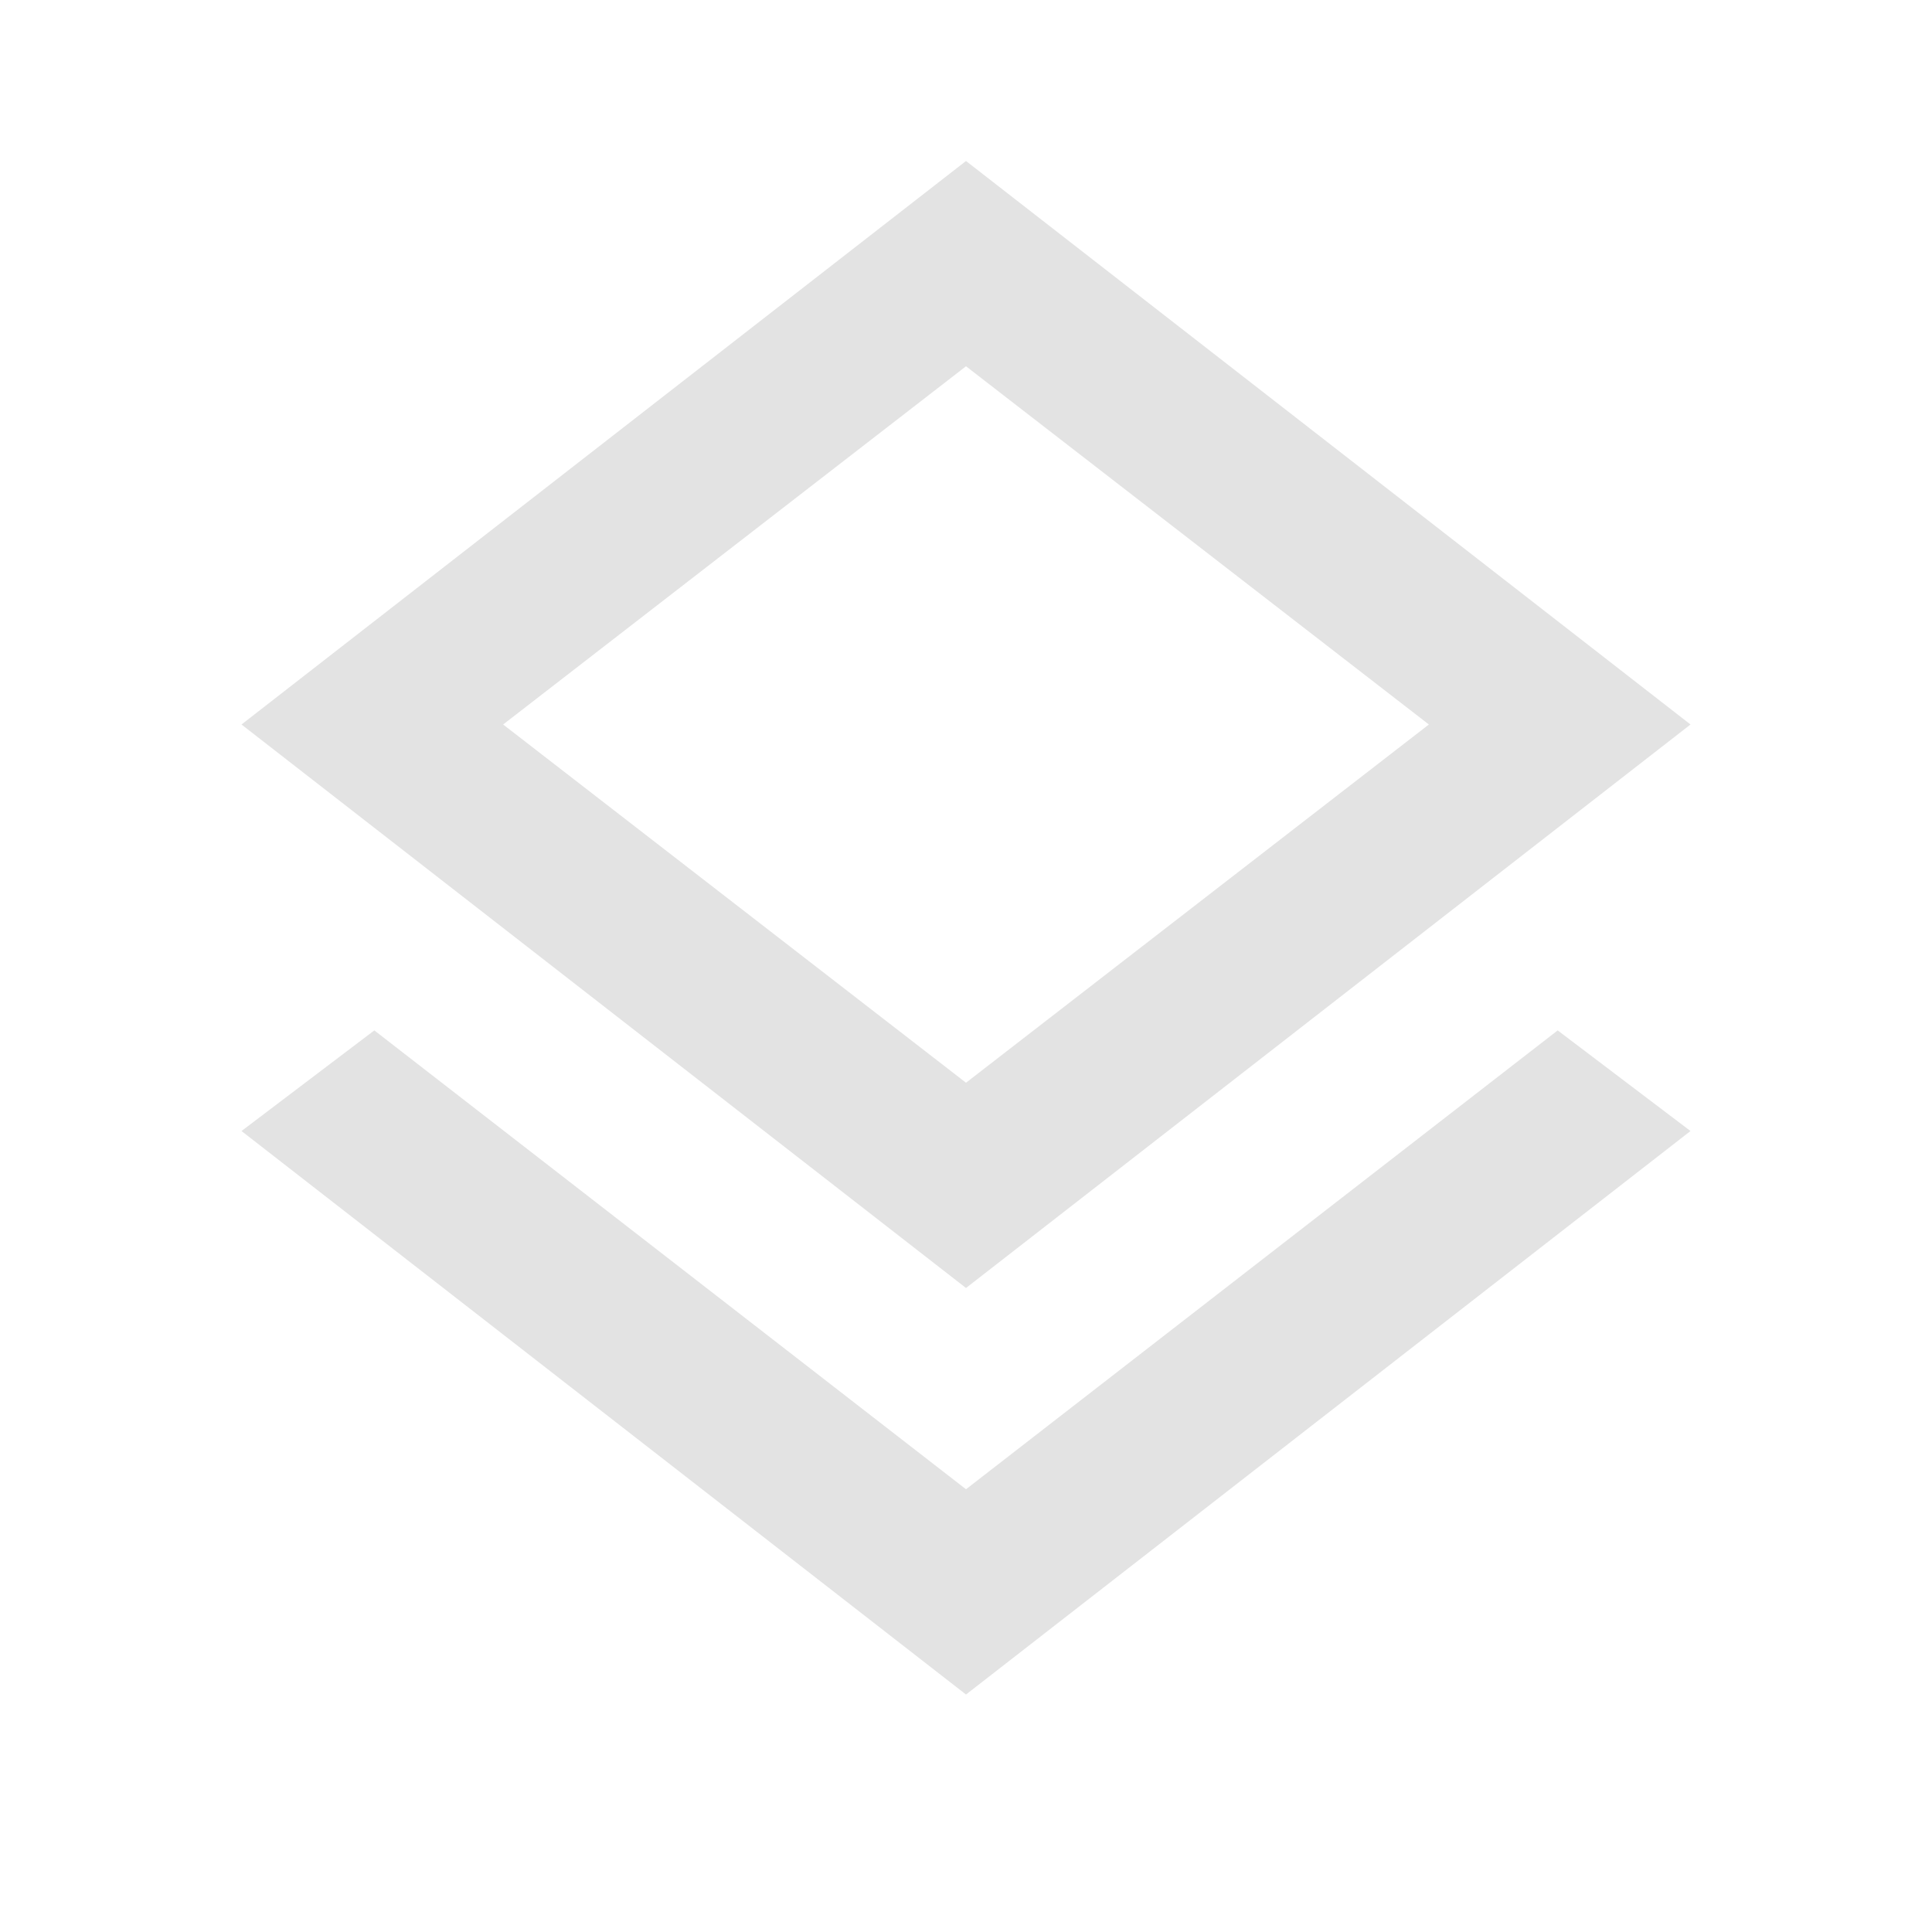
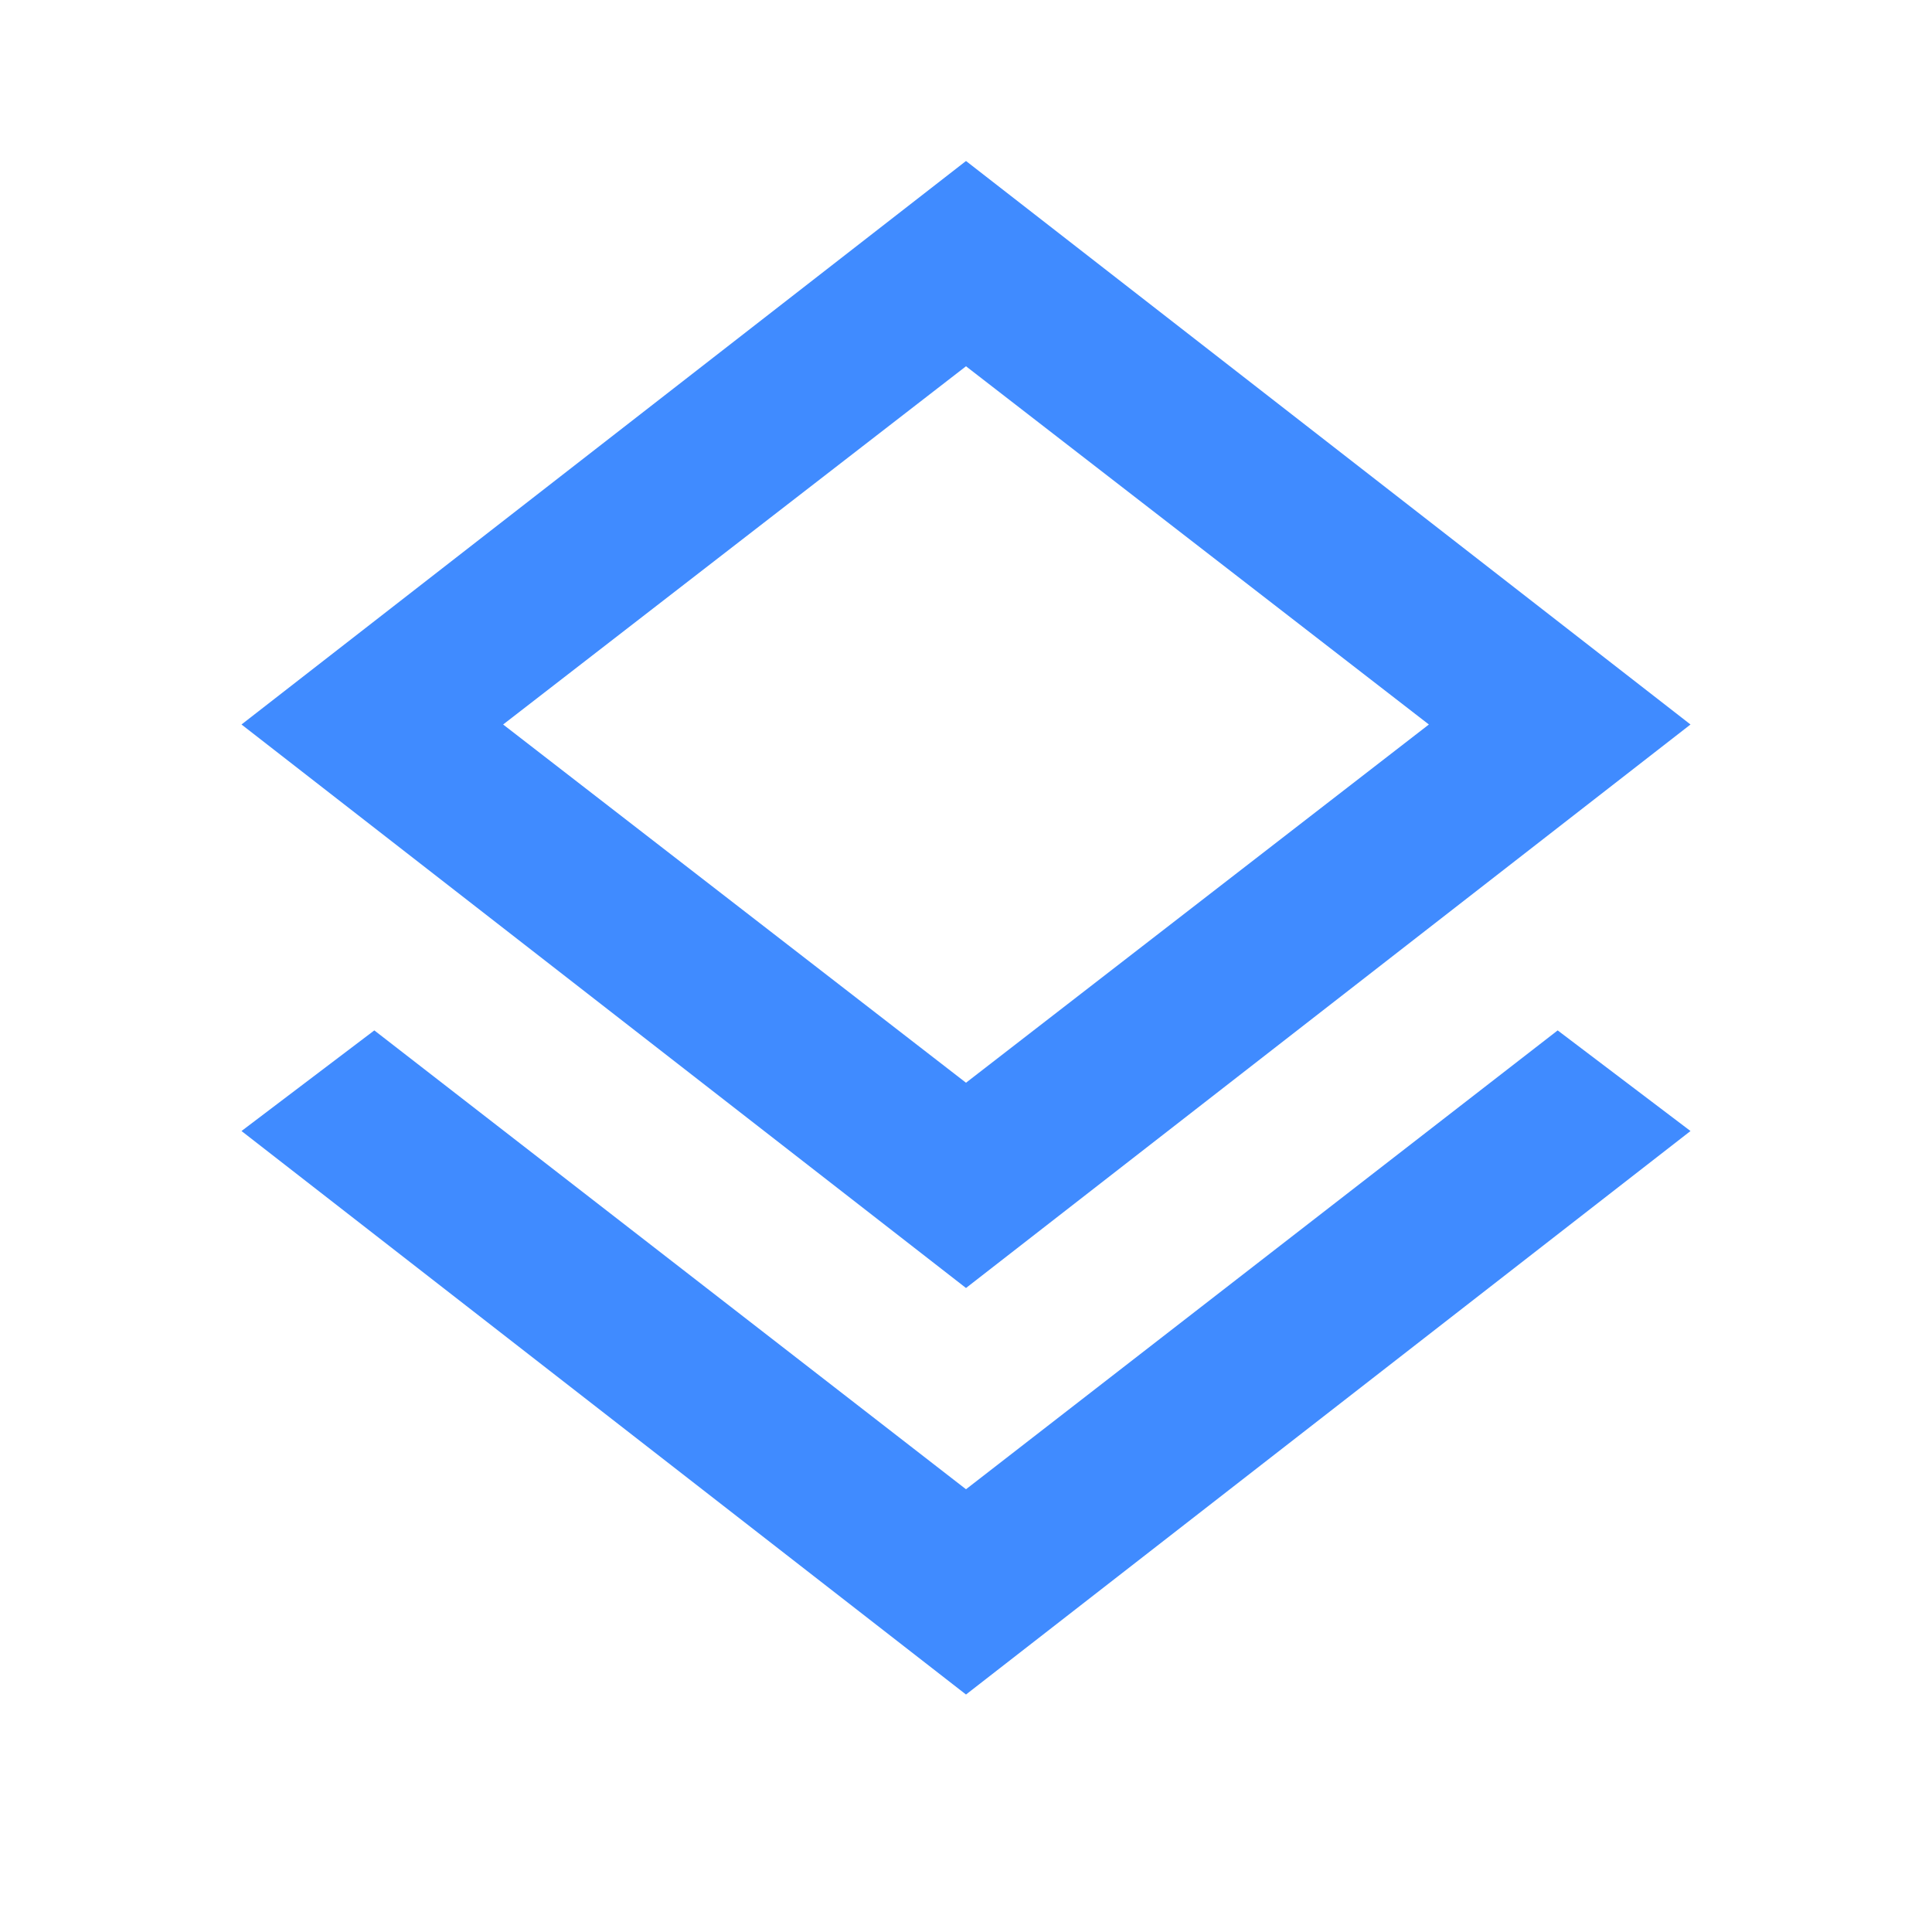
- <svg xmlns="http://www.w3.org/2000/svg" height="24px" viewBox="0 -960 960 960" width="24px" fill="#e3e3e3">
+ <svg xmlns="http://www.w3.org/2000/svg" height="24px" viewBox="0 -960 960 960" width="24px" fill="#408BFF">
  <path d="M480-118 120-398l66-50 294 228 294-228 66 50-360 280Zm0-202L120-600l360-280 360 280-360 280Zm0-280Zm0 178 230-178-230-178-230 178 230 178Z" />
</svg>
